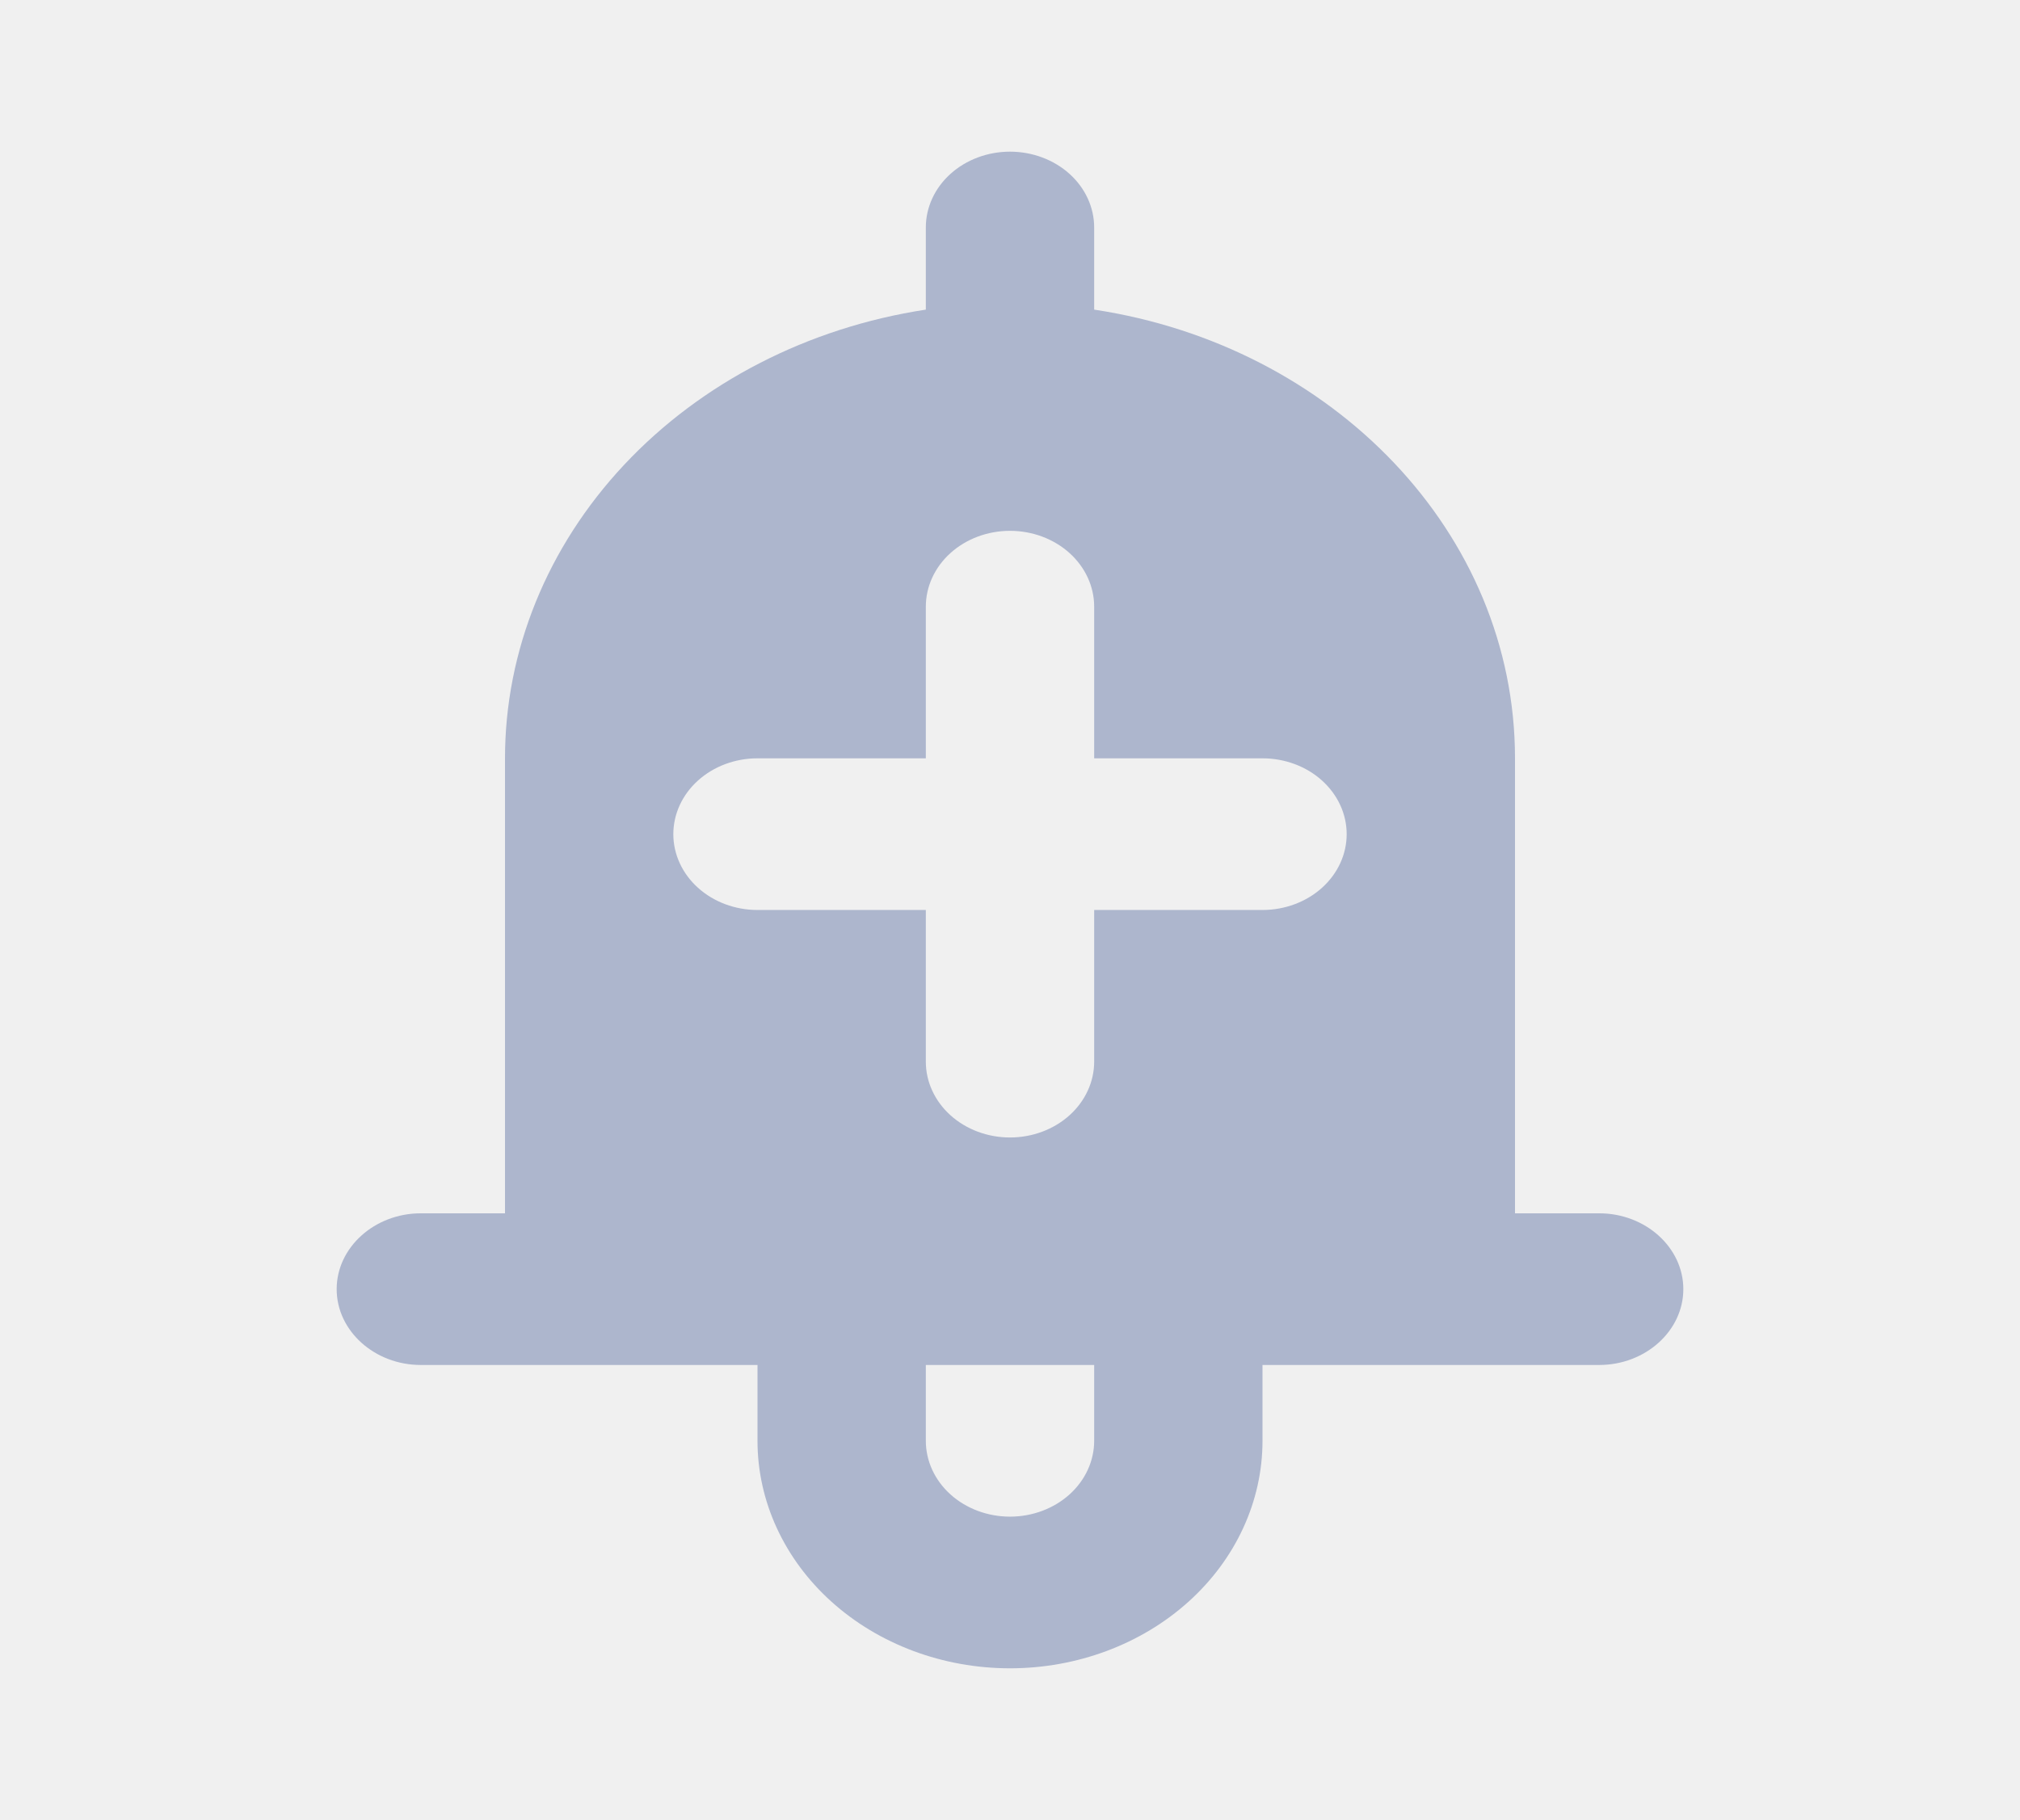
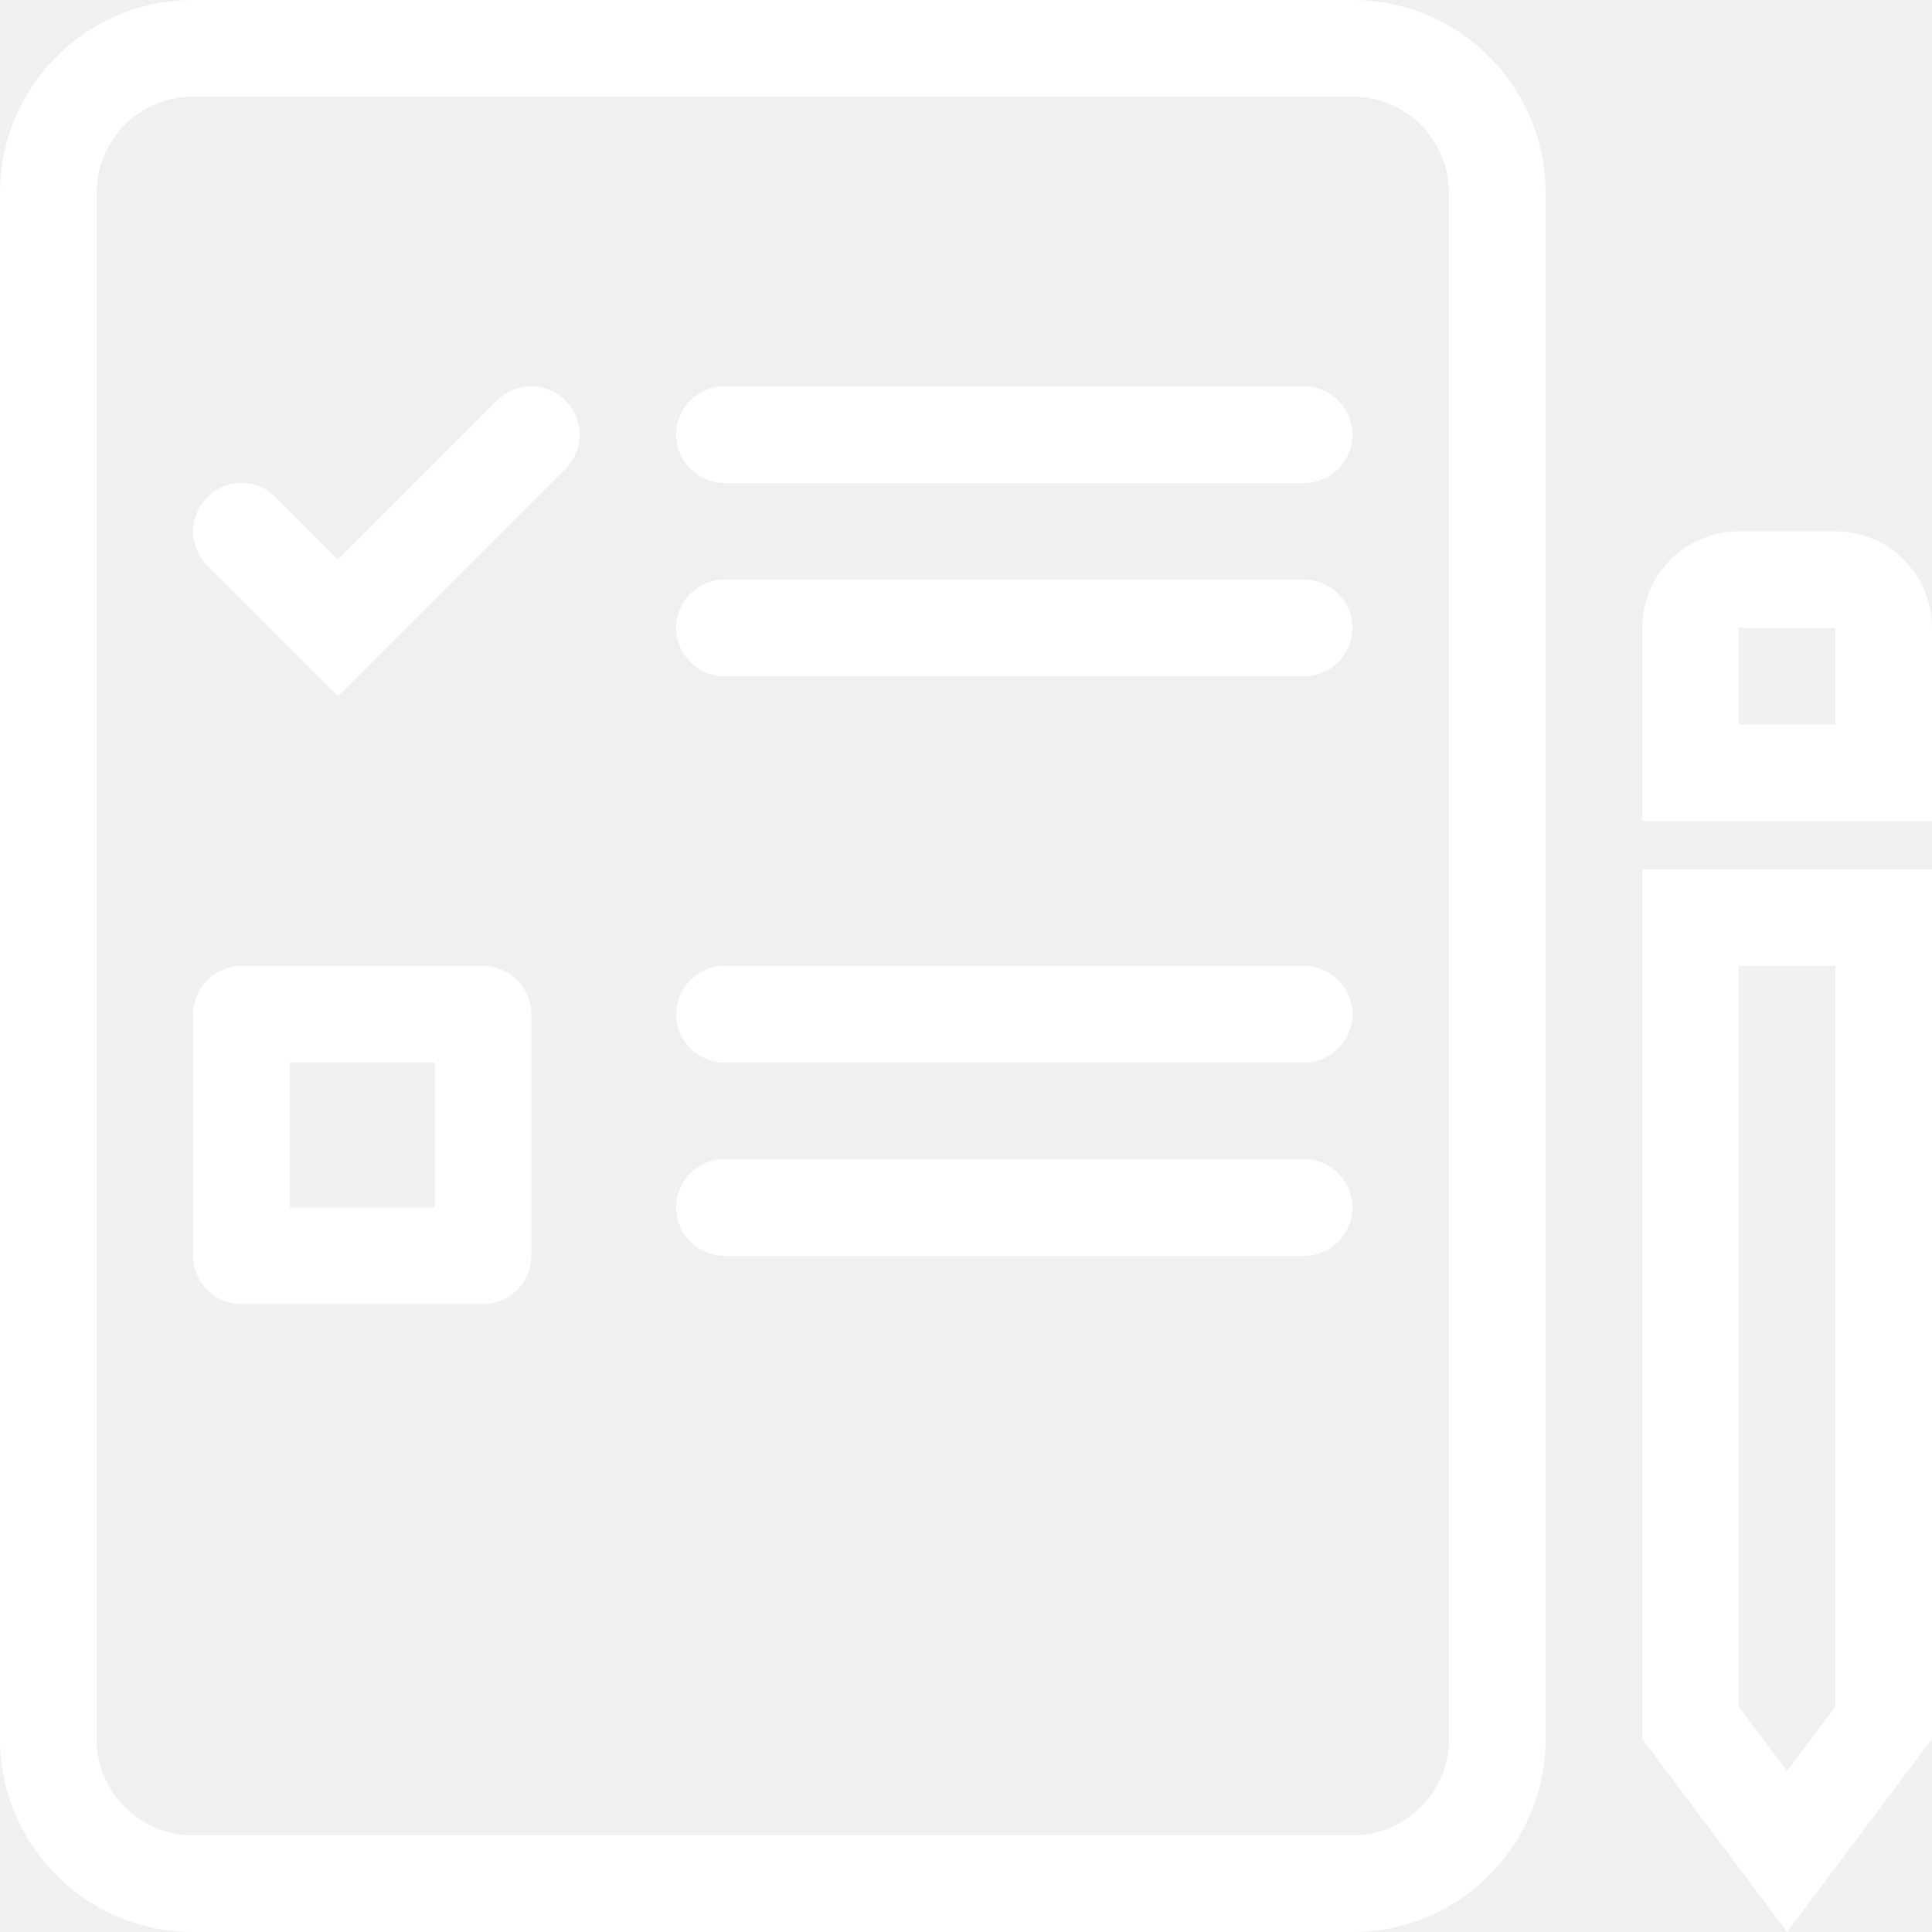
- <svg xmlns="http://www.w3.org/2000/svg" width="253" height="228" viewBox="0 0 253 228" fill="none">
-   <path fill-rule="evenodd" clip-rule="evenodd" d="M158.125 171V180.5C158.125 188.059 154.793 195.308 148.862 200.653C142.931 205.997 134.887 209 126.5 209C118.112 209 110.069 205.997 104.138 200.653C98.207 195.308 94.875 188.059 94.875 180.5V171H52.708C46.91 171 42.167 166.725 42.167 161.5C42.167 156.275 46.91 152 52.708 152H63.25V95C63.252 81.529 68.546 68.494 78.194 58.205C87.842 47.916 101.22 41.037 115.958 38.788V28.5C115.958 25.98 117.069 23.564 119.046 21.782C121.023 20.001 123.704 19 126.5 19C129.296 19 131.977 20.001 133.954 21.782C135.931 23.564 137.042 25.98 137.042 28.5V38.788C166.959 43.31 189.75 66.757 189.75 95V152H200.292C206.09 152 210.833 156.275 210.833 161.5C210.833 166.725 206.09 171 200.292 171H158.125ZM126.5 190C129.296 190 131.977 188.999 133.954 187.218C135.931 185.436 137.042 183.02 137.042 180.5V171H115.958V180.5C115.958 183.02 117.069 185.436 119.046 187.218C121.023 188.999 123.704 190 126.5 190ZM137.042 133V114H158.125C160.921 114 163.602 112.999 165.579 111.218C167.556 109.436 168.667 107.02 168.667 104.5C168.667 101.98 167.556 99.564 165.579 97.782C163.602 96.001 160.921 95 158.125 95H137.042V76C137.042 73.48 135.931 71.064 133.954 69.282C131.977 67.501 129.296 66.5 126.5 66.5C123.704 66.5 121.023 67.501 119.046 69.282C117.069 71.064 115.958 73.48 115.958 76V95H94.875C92.079 95 89.398 96.001 87.421 97.782C85.444 99.564 84.333 101.98 84.333 104.5C84.333 107.02 85.444 109.436 87.421 111.218C89.398 112.999 92.079 114 94.875 114H115.958V133C115.958 135.52 117.069 137.936 119.046 139.718C121.023 141.499 123.704 142.5 126.5 142.5C129.296 142.5 131.977 141.499 133.954 139.718C135.931 137.936 137.042 135.52 137.042 133Z" fill="#ADB6CD" />
+ <svg xmlns="http://www.w3.org/2000/svg" width="29" height="29" viewBox="0 0 29 29" fill="none">
+   <path fill-rule="evenodd" clip-rule="evenodd" d="M2.9 27.55H20.3C21.101 27.55 21.75 26.901 21.75 26.1V2.9C21.75 2.099 21.101 1.45 20.3 1.45H2.9C2.099 1.45 1.45 2.099 1.45 2.9V26.1C1.45 26.901 2.099 27.55 2.9 27.55ZM20.3 29H2.9C1.298 29 0 27.702 0 26.1V2.9C0 1.298 1.298 0 2.9 0H20.3C21.902 0 23.2 1.298 23.2 2.9V26.1C23.2 27.702 21.902 29 20.3 29Z" fill="white" />
+   <path fill-rule="evenodd" clip-rule="evenodd" d="M10.15 6.525C10.15 6.124 10.475 5.8 10.875 5.8H19.575C19.975 5.8 20.3 6.124 20.3 6.525C20.3 6.925 19.975 7.25 19.575 7.25H10.875C10.475 7.25 10.15 6.925 10.15 6.525Z" fill="white" />
+   <path fill-rule="evenodd" clip-rule="evenodd" d="M10.15 9.425C10.15 9.025 10.475 8.7 10.875 8.7H19.575C19.975 8.7 20.3 9.025 20.3 9.425C20.3 9.826 19.975 10.15 19.575 10.15H10.875C10.475 10.15 10.15 9.826 10.15 9.425Z" fill="white" />
+   <path fill-rule="evenodd" clip-rule="evenodd" d="M10.15 15.225C10.15 14.825 10.475 14.5 10.875 14.5H19.575C19.975 14.5 20.3 14.825 20.3 15.225C20.3 15.625 19.975 15.95 19.575 15.95H10.875C10.475 15.95 10.15 15.625 10.15 15.225Z" fill="white" />
+   <path fill-rule="evenodd" clip-rule="evenodd" d="M10.15 18.125C10.15 17.725 10.475 17.4 10.875 17.4H19.575C19.975 17.4 20.3 17.725 20.3 18.125C20.3 18.526 19.975 18.85 19.575 18.85H10.875C10.475 18.85 10.15 18.526 10.15 18.125Z" fill="white" />
+   <path fill-rule="evenodd" clip-rule="evenodd" d="M4.35 15.95V18.125H6.525V15.95H4.35ZM3.625 14.5H7.25C7.65 14.5 7.975 14.825 7.975 15.225V18.85C7.975 19.25 7.65 19.575 7.25 19.575H3.625C3.224 19.575 2.9 19.25 2.9 18.85V15.225C2.9 14.825 3.224 14.5 3.625 14.5Z" fill="white" />
+   <path fill-rule="evenodd" clip-rule="evenodd" d="M8.488 6.012C8.771 6.295 8.771 6.754 8.488 7.037L5.075 10.45L3.112 8.487C2.829 8.204 2.829 7.745 3.112 7.462C3.395 7.179 3.854 7.179 4.138 7.462L5.075 8.399L7.462 6.012C7.745 5.729 8.204 5.729 8.488 6.012V6.012Z" fill="white" />
+   <path fill-rule="evenodd" clip-rule="evenodd" d="M27.55 14.5H26.1V25.616L26.825 26.583L27.55 25.616V14.5ZM29 26.1L26.825 29L24.65 26.1V13.05H29V26.1Z" fill="white" />
+   <path fill-rule="evenodd" clip-rule="evenodd" d="M27.55 9.425H26.1V10.875H27.55V9.425ZM26.1 7.975H27.55C28.351 7.975 29 8.624 29 9.425V12.325H24.65V9.425C24.65 8.624 25.299 7.975 26.1 7.975Z" fill="white" />
</svg>
